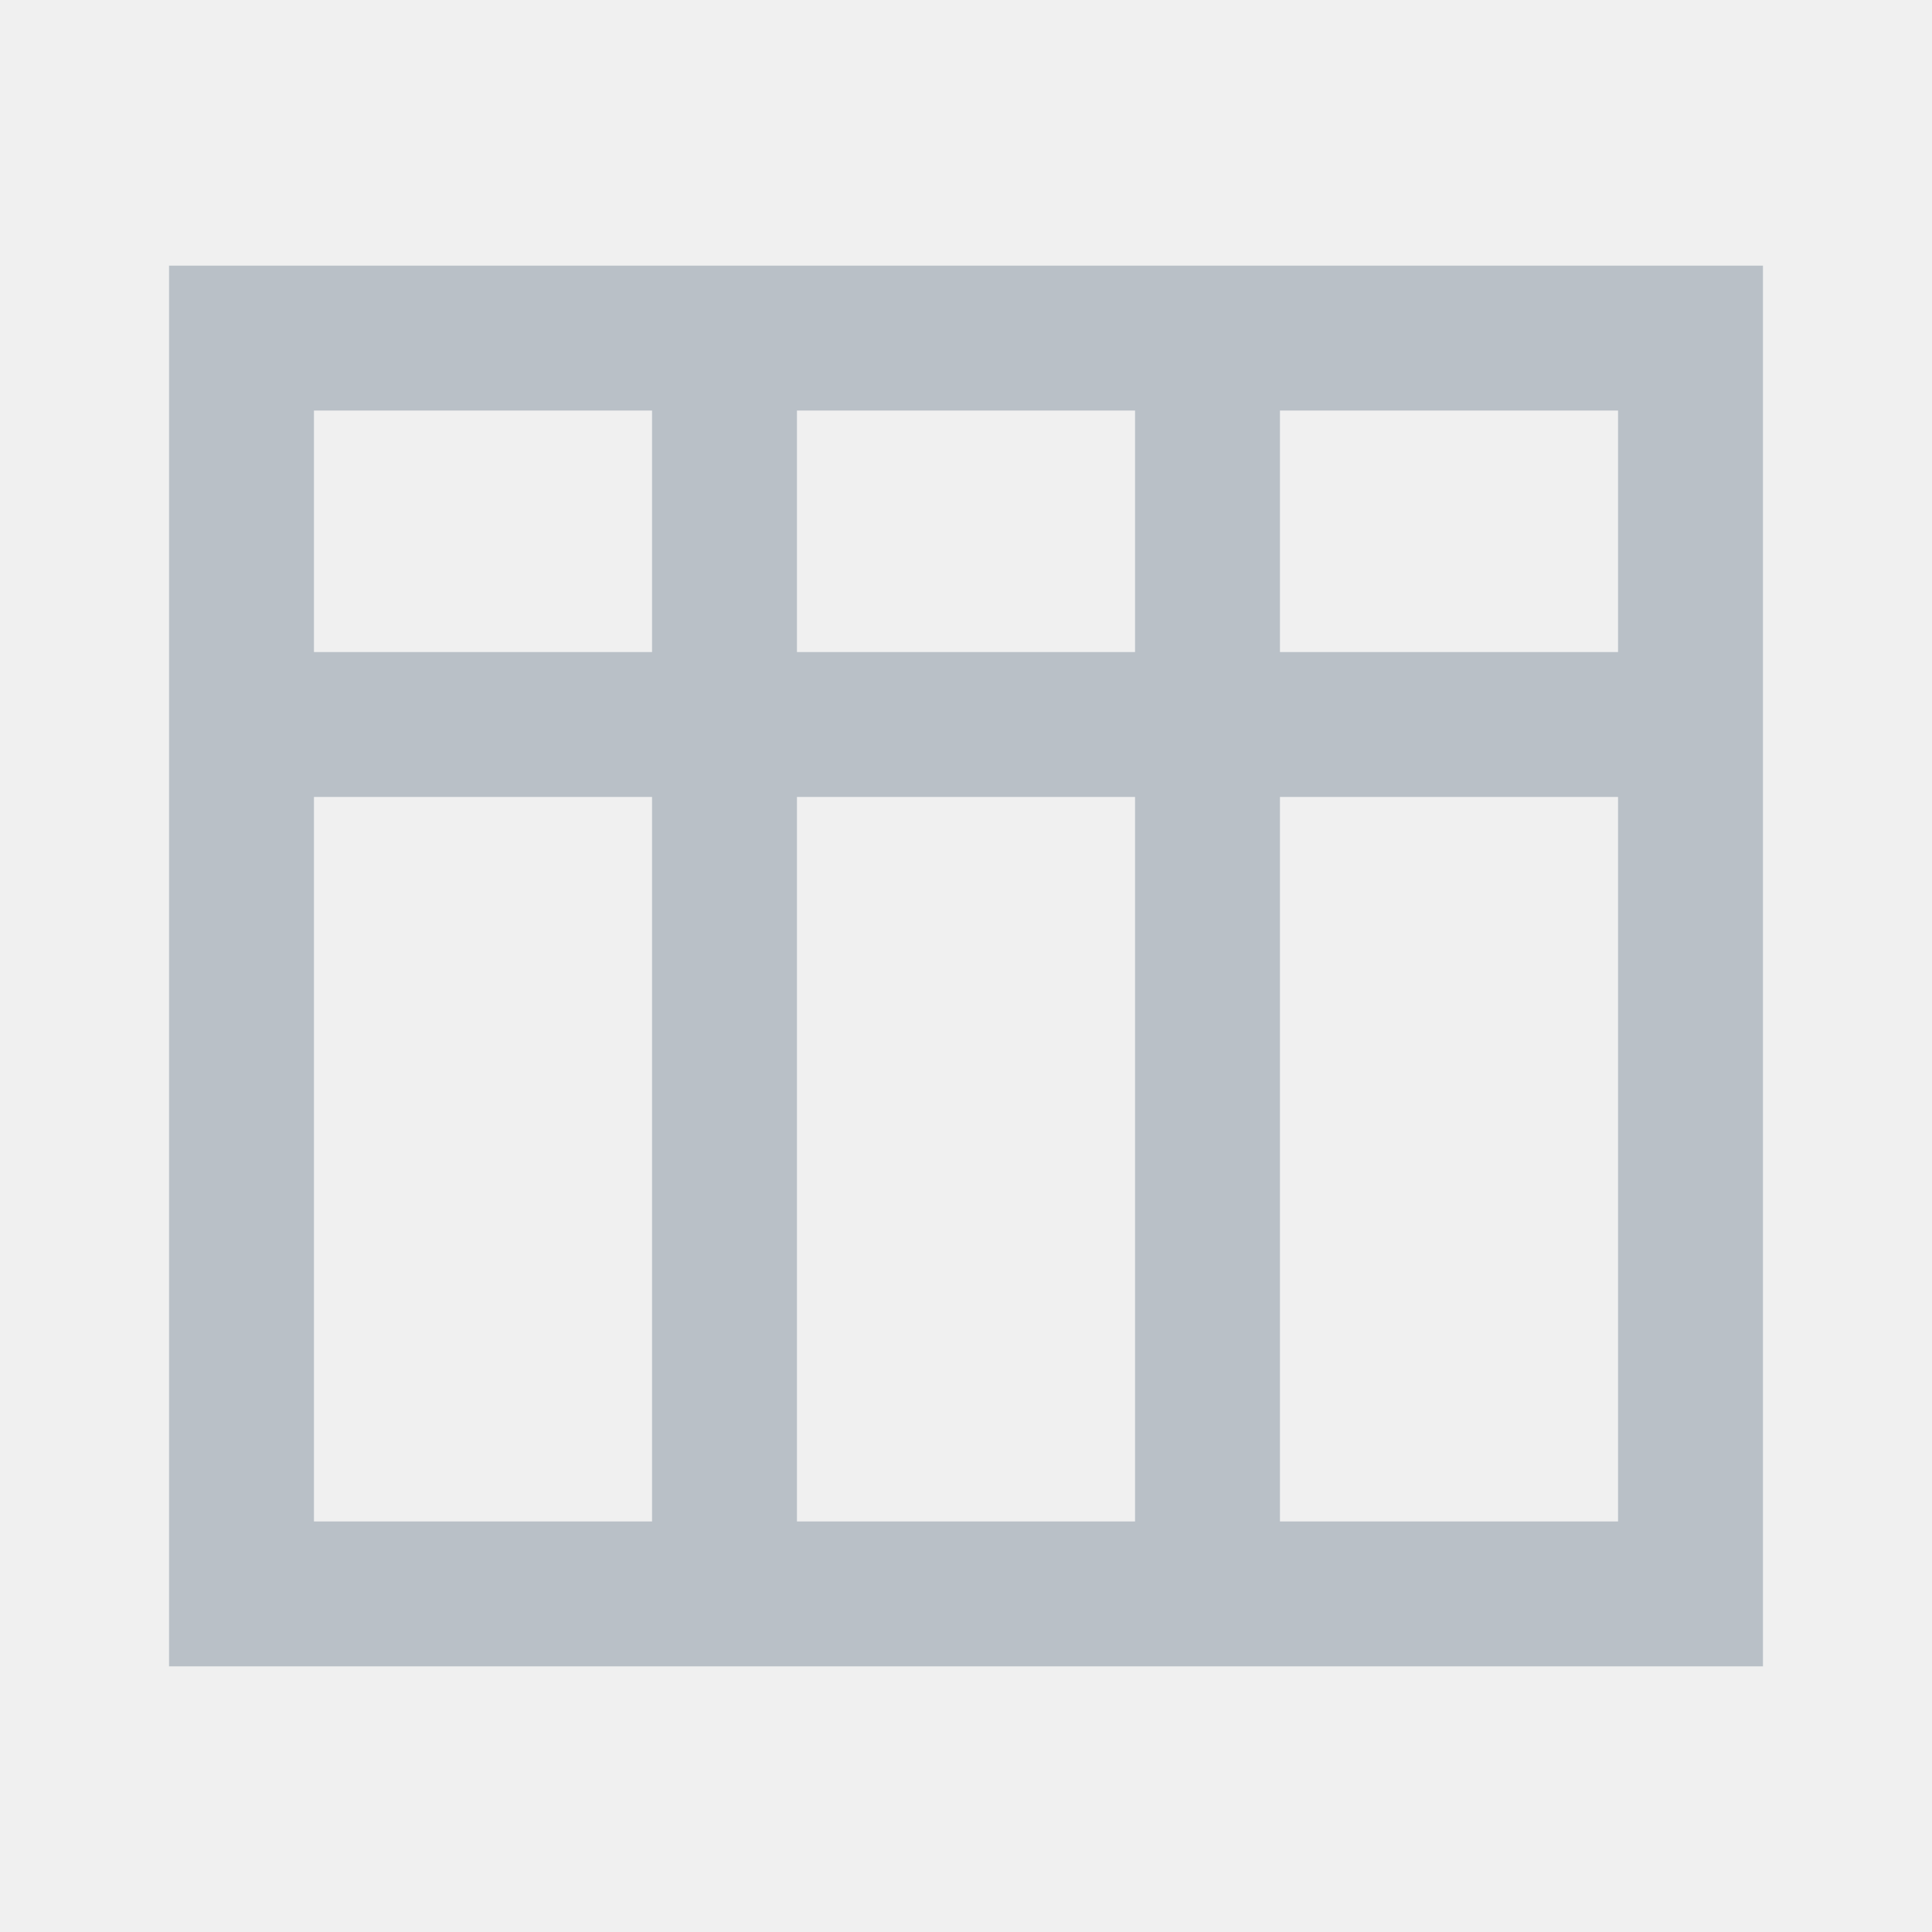
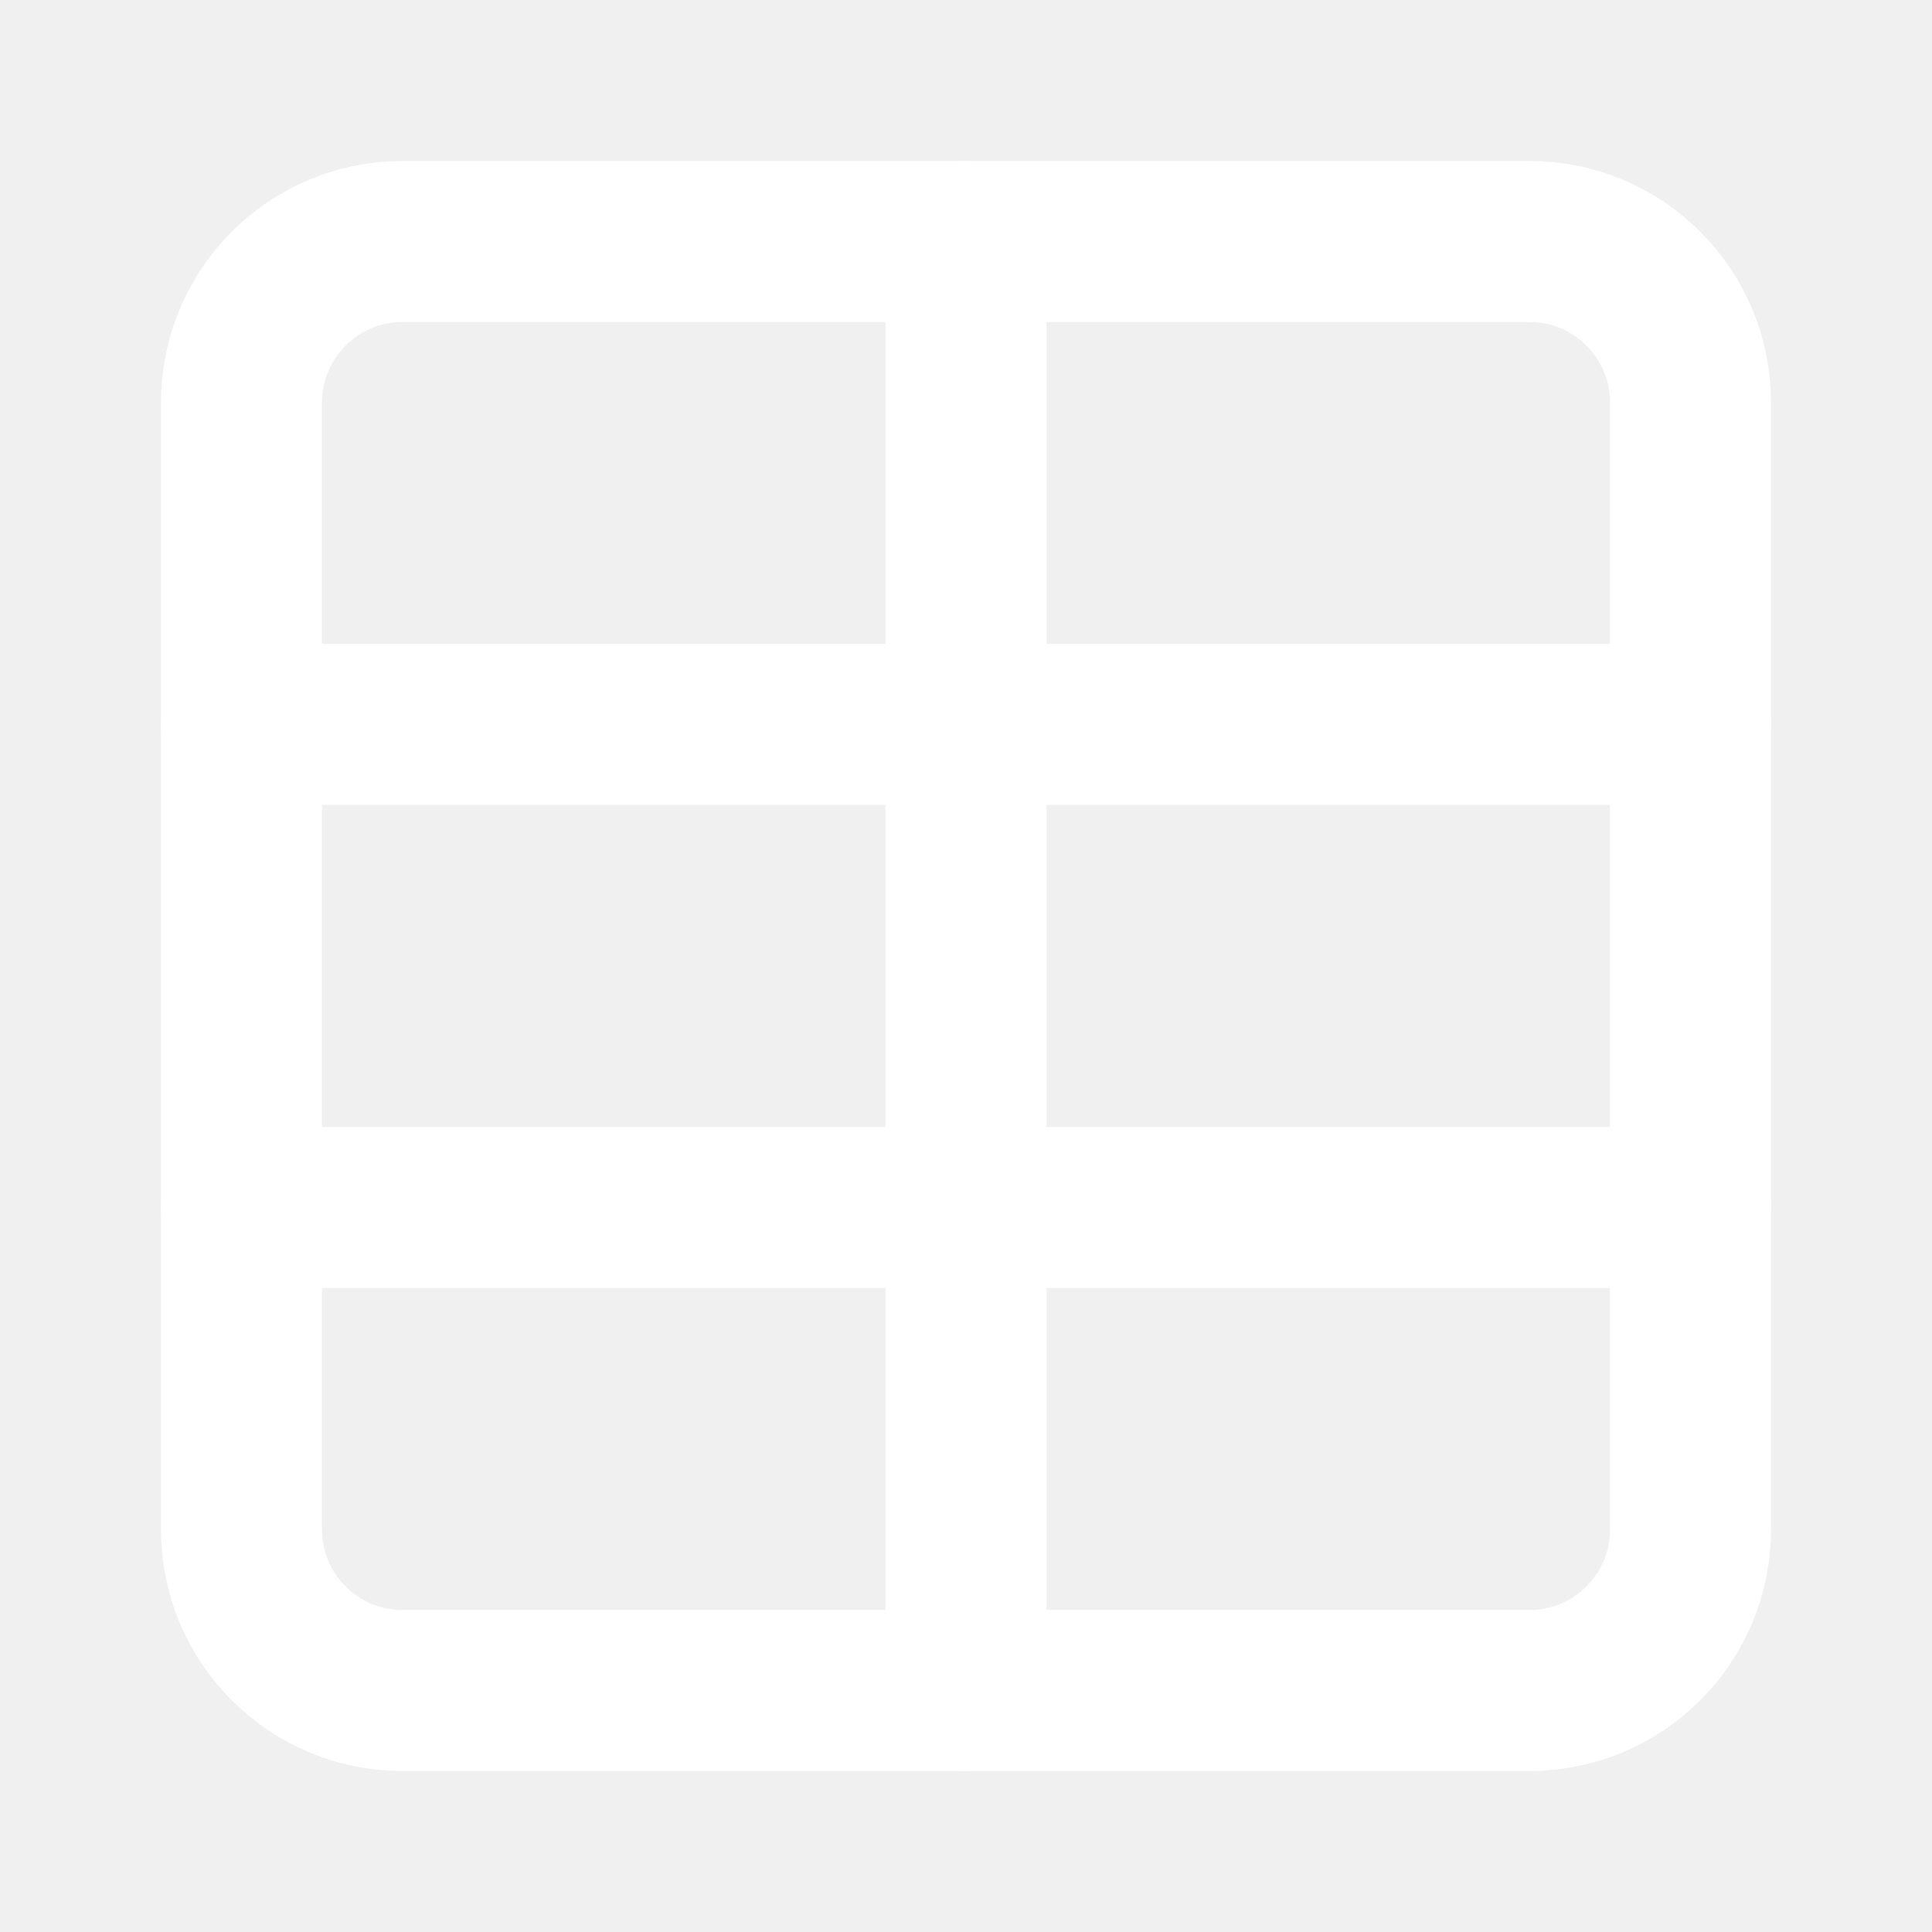
- <svg xmlns="http://www.w3.org/2000/svg" viewBox="0 0 20 20" fill="none" stroke="#b9c0c7" stroke-width="1.5" stroke-linecap="square" stroke-linejoin="miter">
-   <path d="M2.5 3.5h15v13h-15zM2.5 7.5h15M7.5 3.5v13M12.5 3.5v13" />
+ <svg xmlns="http://www.w3.org/2000/svg" viewBox="0 0 24 24" fill="none" stroke="#ffffff" stroke-width="2" stroke-linecap="round" stroke-linejoin="round">
+   <path d="M12 3v18" />
+   <rect width="18" height="18" x="3" y="3" rx="2" />
+   <path d="M3 9h18" />
+   <path d="M3 15h18" />
</svg>
